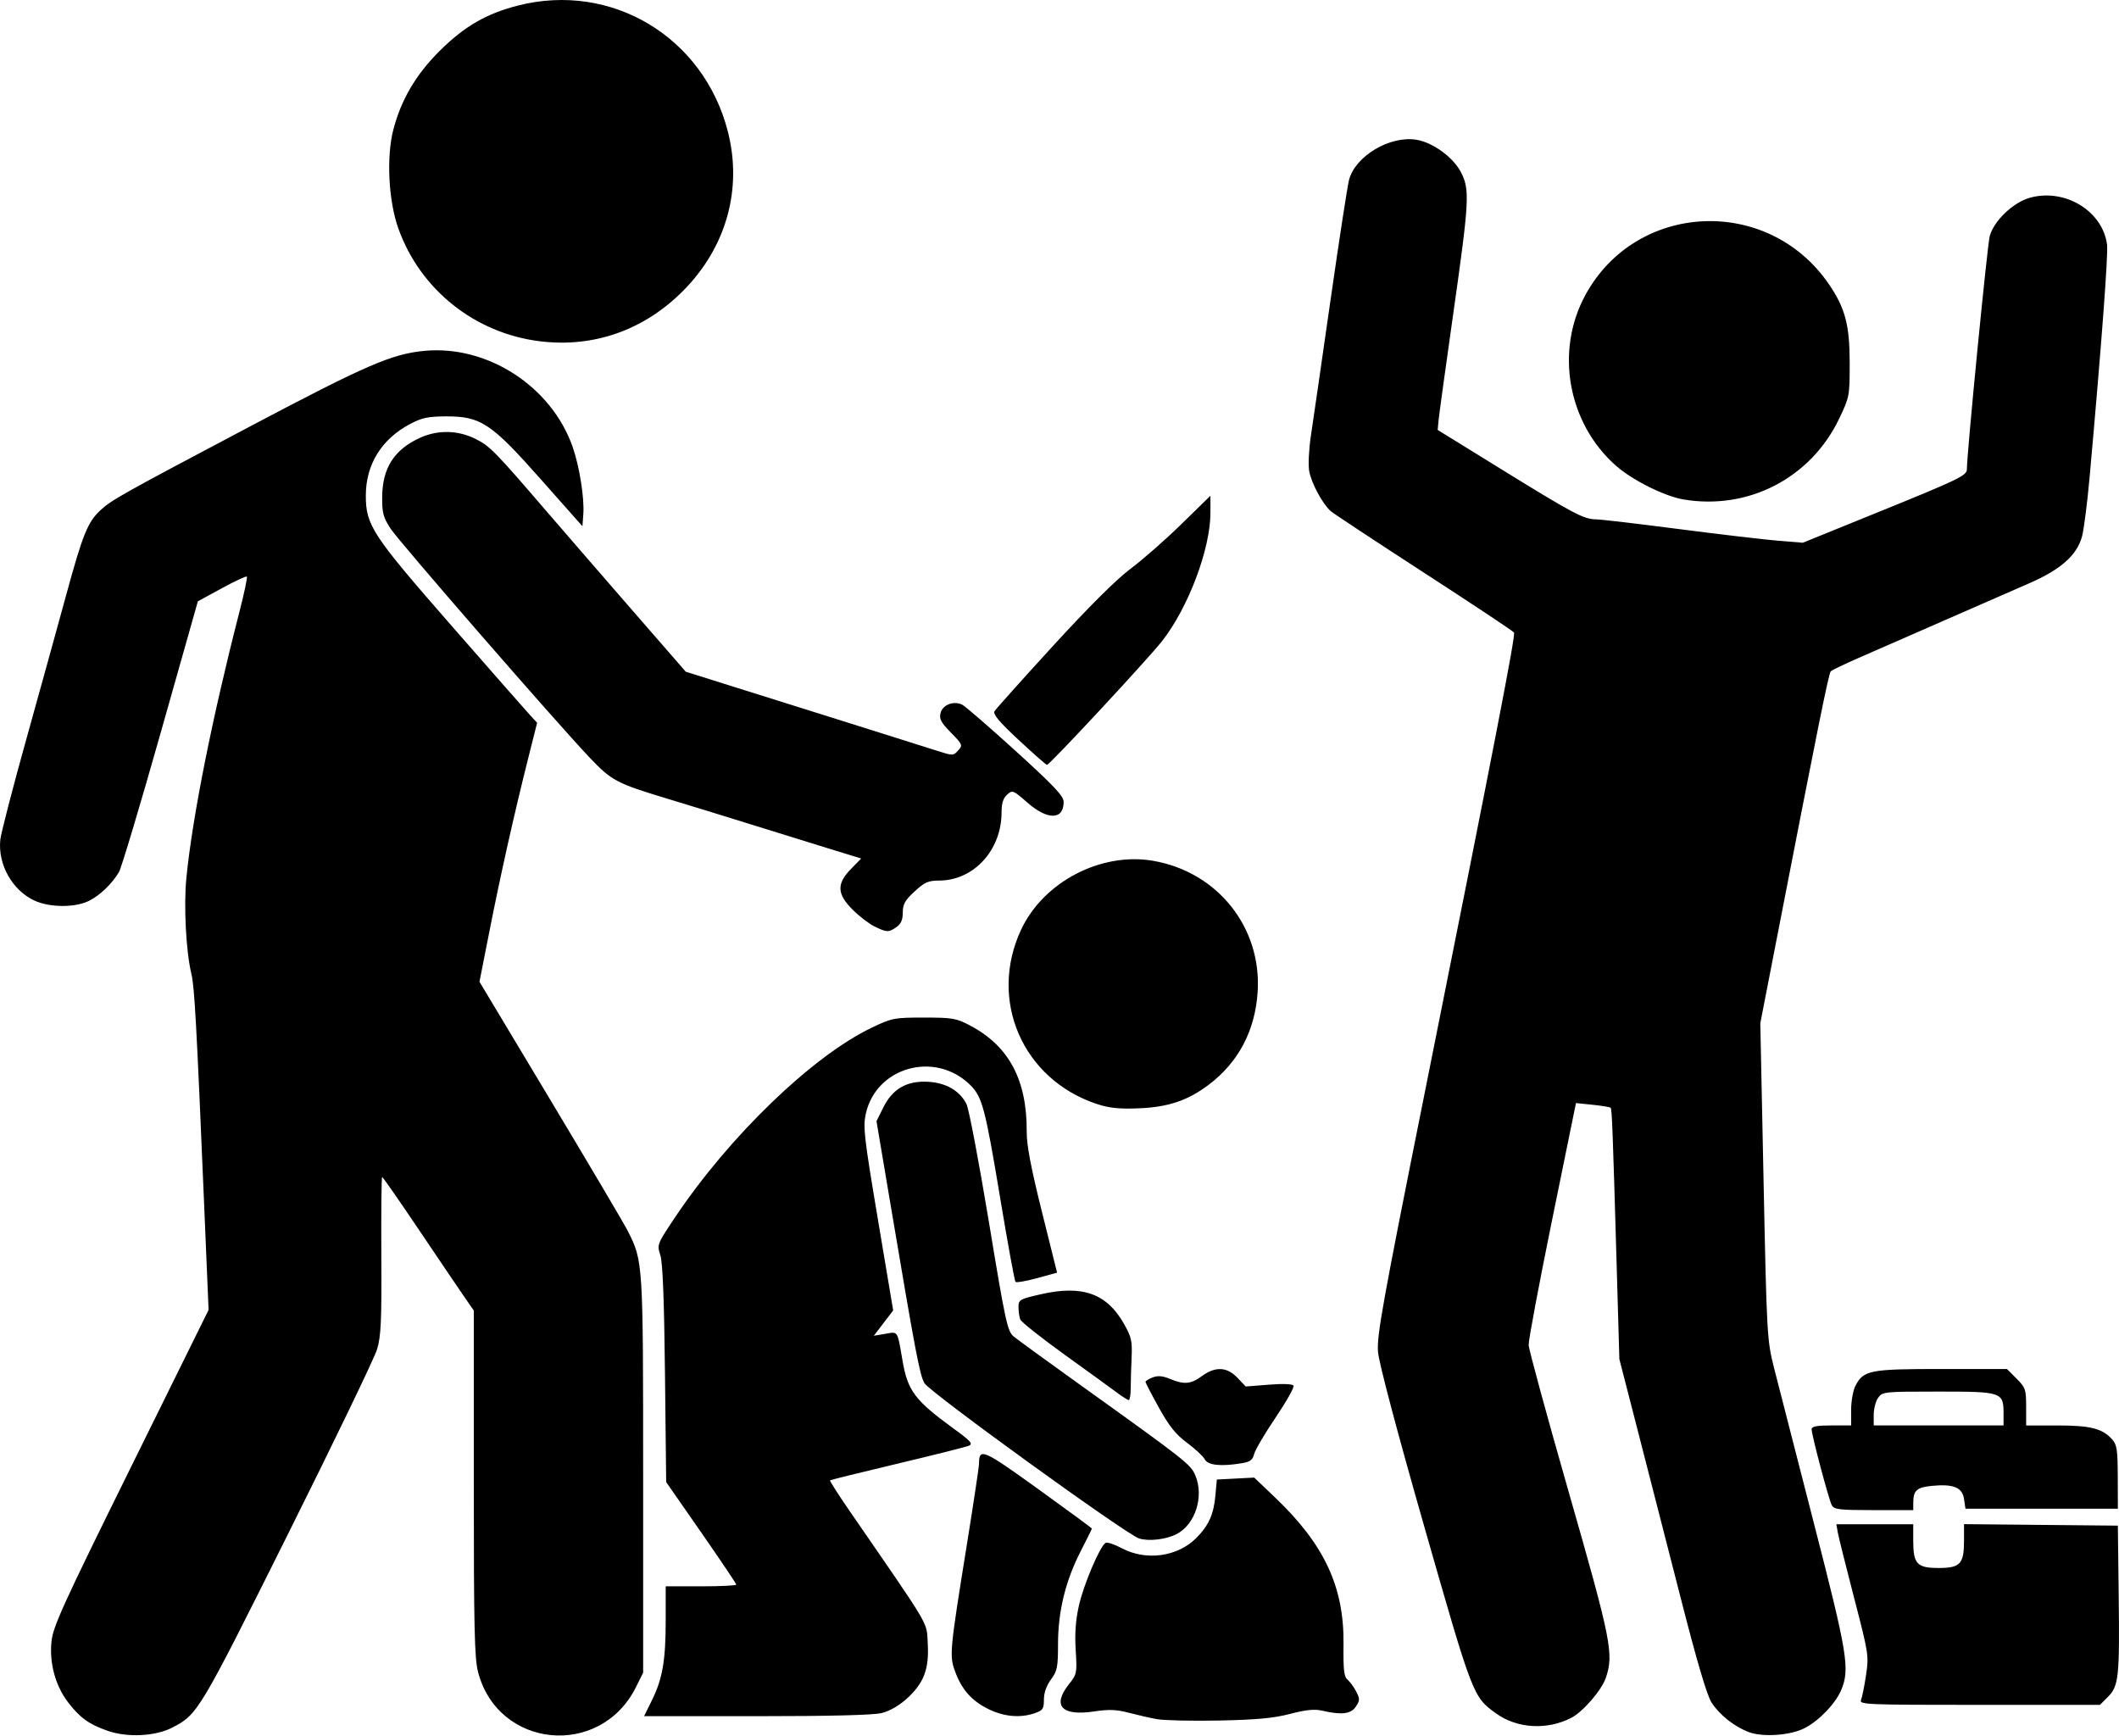
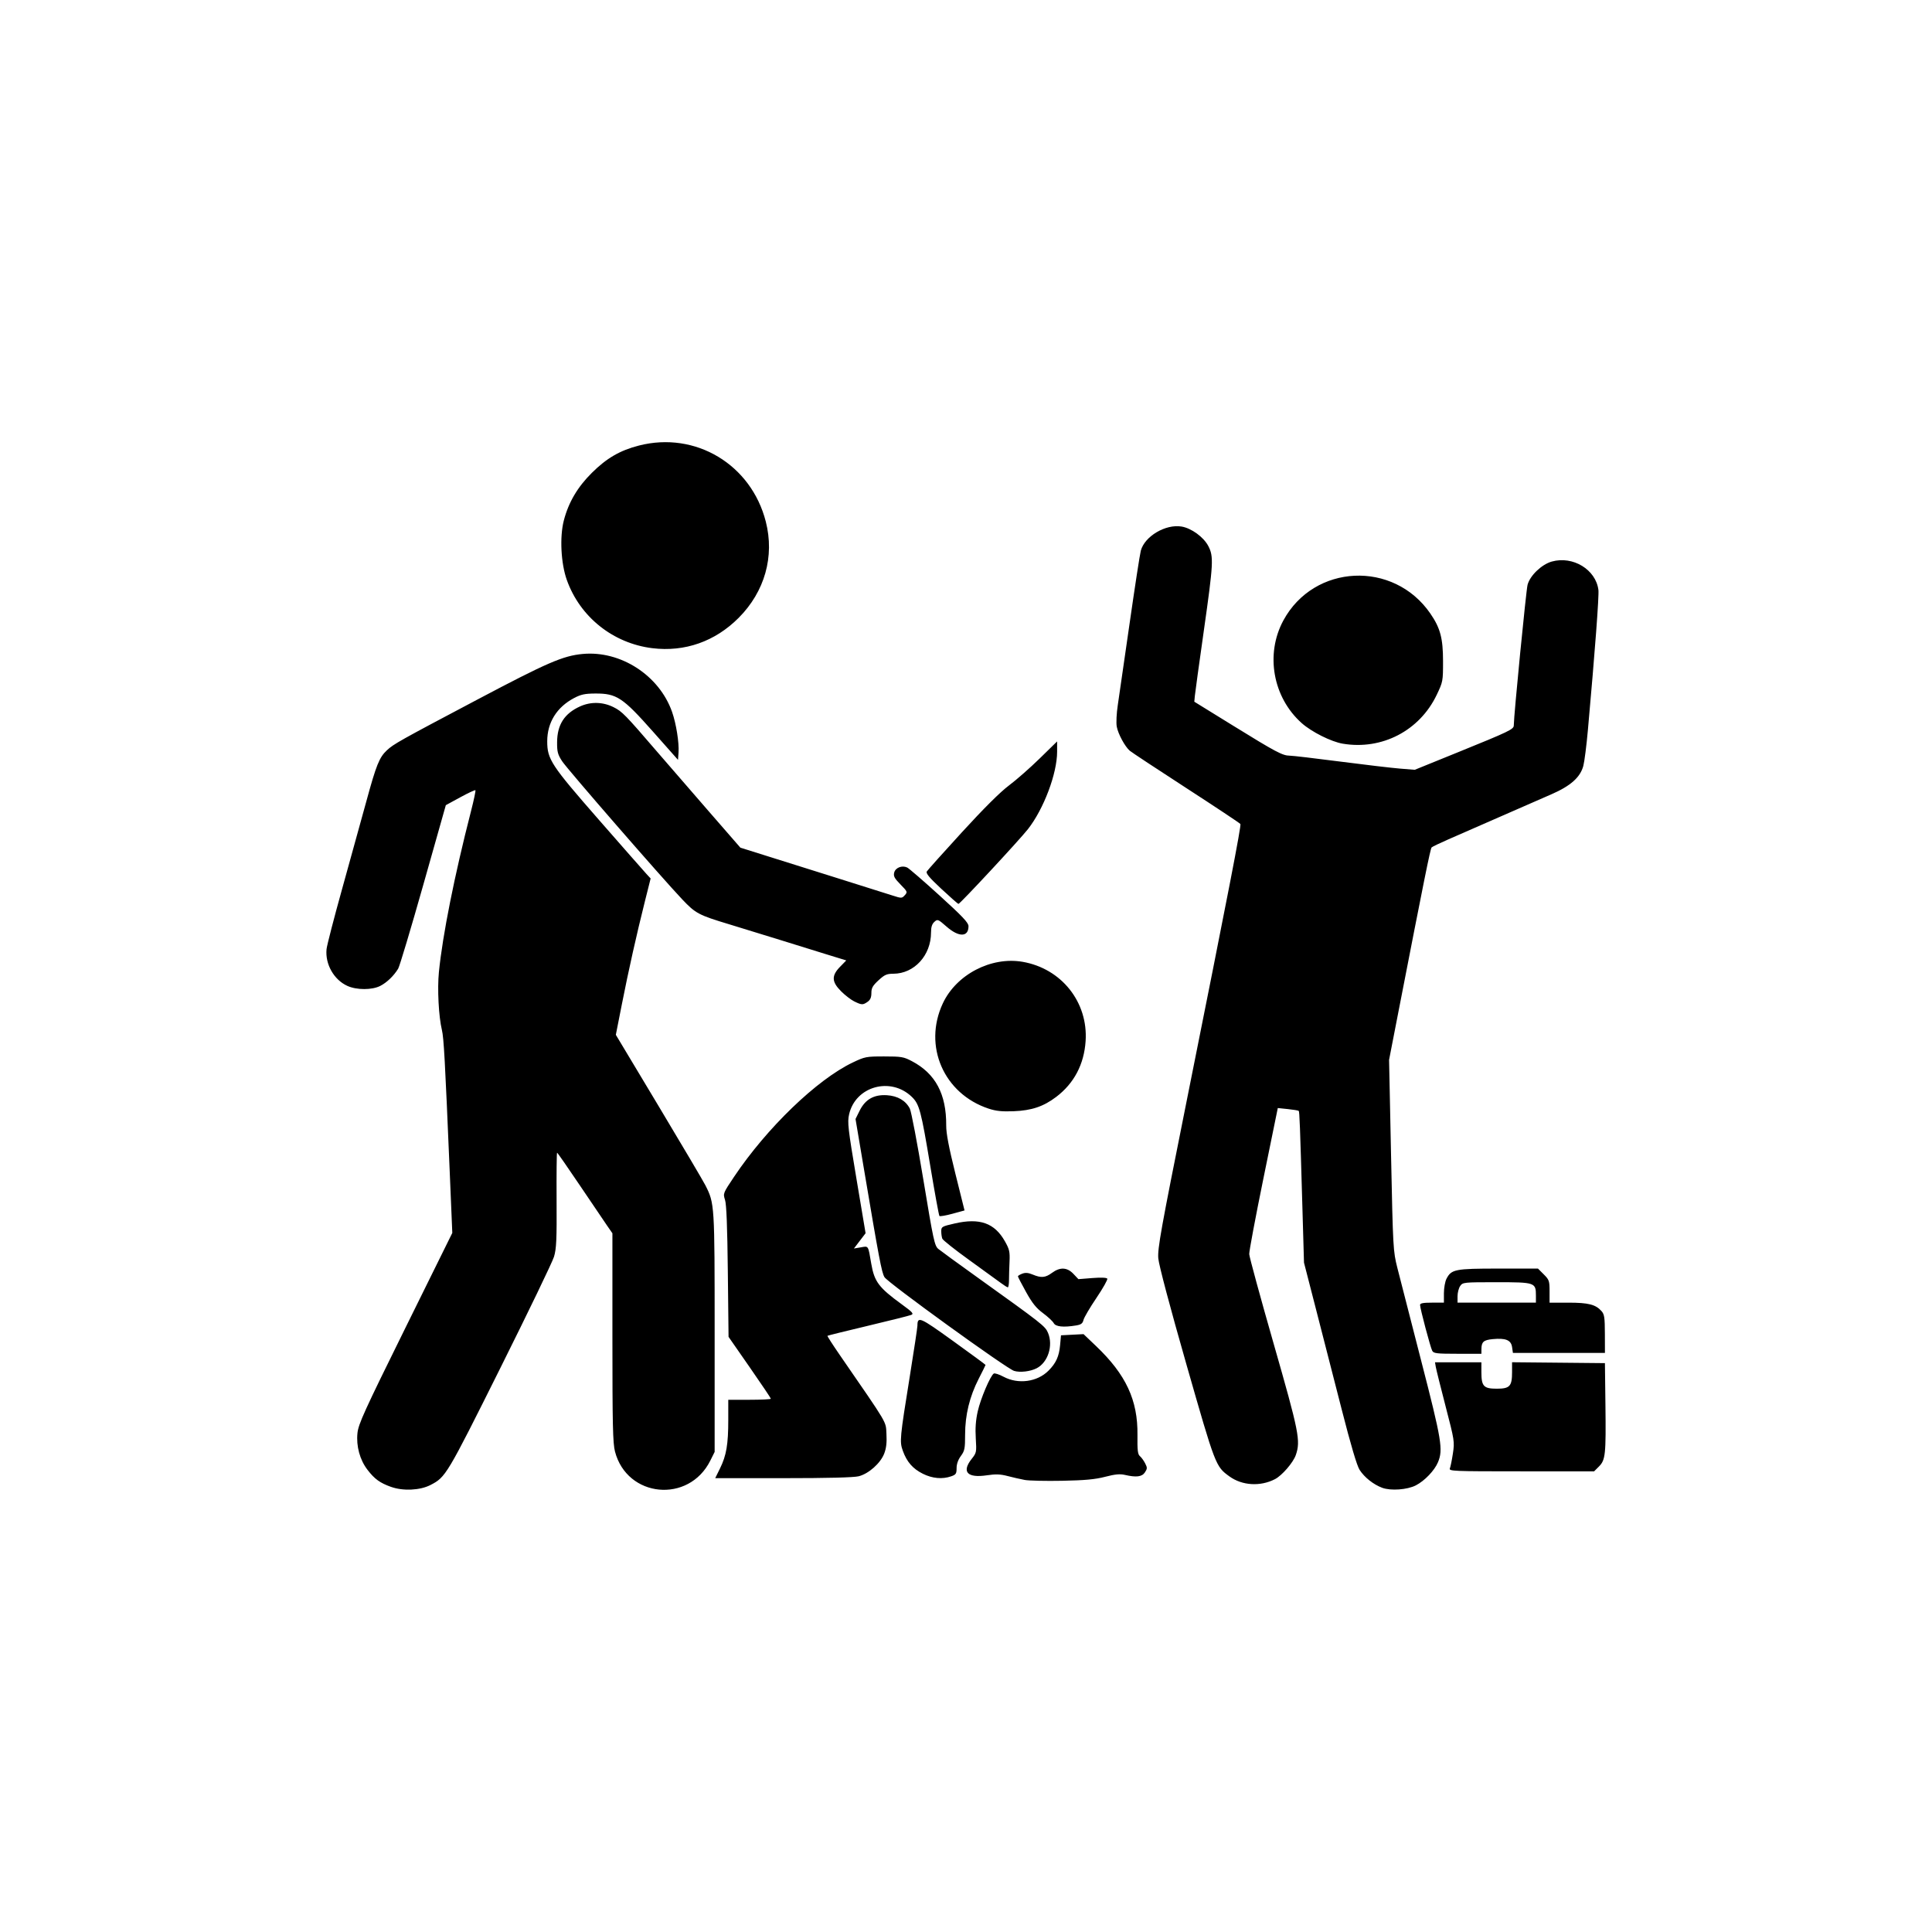
- <svg xmlns="http://www.w3.org/2000/svg" width="198.64mm" height="162.679mm" viewBox="0 0 198.64 162.679" version="1.1" id="svg1" xml:space="preserve">
+ <svg xmlns="http://www.w3.org/2000/svg" width="300mm" height="300mm" viewBox="-50.68 -68.66 300 300" version="1.1" id="svg1" xml:space="preserve">
  <defs id="defs1" />
  <g id="layer1" transform="translate(1175.319,-652.9896)">
    <path style="fill:#000000" d="m -1165.262,815.219 c -1.744,-0.622 -2.568,-1.219 -3.675,-2.661 -1.185,-1.544 -1.765,-3.666 -1.556,-5.694 0.145,-1.413 1.039,-3.375 7.446,-16.346 l 7.281,-14.741 -0.41,-9.733 c -0.724,-17.195 -0.91,-20.558 -1.203,-21.772 -0.504,-2.089 -0.727,-6.377 -0.468,-8.996 0.569,-5.732 2.416,-14.993 4.982,-24.974 0.445,-1.73 0.754,-3.2 0.688,-3.266 -0.066,-0.066 -1.127,0.428 -2.357,1.099 l -2.237,1.22 -3.498,12.365 c -1.924,6.801 -3.68,12.663 -3.902,13.026 -0.685,1.12 -1.746,2.142 -2.773,2.67 -1.282,0.66 -3.675,0.661 -5.122,0 -2.086,-0.948 -3.459,-3.372 -3.227,-5.698 0.059,-0.593 1.154,-4.828 2.433,-9.412 1.279,-4.584 2.969,-10.694 3.755,-13.577 1.531,-5.615 2.006,-6.795 3.184,-7.896 1.038,-0.97 1.941,-1.476 14.059,-7.881 10.877,-5.749 13.283,-6.79 16.343,-7.076 5.9,-0.551 11.887,3.33 13.878,8.996 0.638,1.817 1.113,4.795 1.004,6.302 l -0.083,1.144 -3.907,-4.408 c -4.679,-5.28 -5.623,-5.903 -8.925,-5.891 -1.625,0.01 -2.224,0.133 -3.307,0.704 -2.686,1.416 -4.167,3.803 -4.167,6.715 0,2.793 0.593,3.695 8.009,12.177 3.679,4.208 6.995,7.982 7.369,8.387 l 0.68,0.736 -0.874,3.479 c -1.299,5.171 -2.563,10.819 -3.603,16.097 l -0.927,4.701 6.641,11.07 c 3.652,6.088 6.917,11.614 7.255,12.279 1.442,2.84 1.447,2.918 1.447,22.92 v 18.497 l -0.672,1.349 c -3.337,6.697 -12.93,5.782 -14.804,-1.411 -0.335,-1.286 -0.399,-4.142 -0.399,-17.709 v -16.176 l -0.808,-1.164 c -0.445,-0.64 -2.351,-3.456 -4.237,-6.258 -1.885,-2.801 -3.481,-5.093 -3.546,-5.093 -0.064,0 -0.099,3.304 -0.077,7.342 0.034,6.172 -0.03,7.576 -0.4,8.809 -0.242,0.807 -4.003,8.606 -8.356,17.33 -8.319,16.673 -8.453,16.896 -10.84,18.126 -1.607,0.828 -4.236,0.953 -6.093,0.29 z m 153.882,0.129 c -1.352,-0.504 -2.737,-1.602 -3.495,-2.769 -0.42,-0.647 -1.354,-3.796 -2.797,-9.437 -1.192,-4.657 -2.994,-11.681 -4.005,-15.61 l -1.839,-7.144 -0.24,-8.334 c -0.382,-13.237 -0.453,-15.102 -0.578,-15.227 -0.065,-0.065 -0.823,-0.191 -1.684,-0.279 l -1.566,-0.162 -2.235,10.943 c -1.229,6.018 -2.22,11.3 -2.201,11.736 0.018,0.437 1.723,6.687 3.787,13.891 3.953,13.793 4.21,15.084 3.448,17.308 -0.401,1.168 -2.137,3.179 -3.235,3.747 -2.276,1.177 -5.095,1.008 -7.072,-0.424 -2.145,-1.554 -2.163,-1.599 -6.675,-17.372 -2.576,-9.004 -4.282,-15.439 -4.372,-16.487 -0.13,-1.51 0.401,-4.46 4.358,-24.209 6.587,-32.882 8.547,-42.984 8.39,-43.239 -0.077,-0.125 -3.862,-2.64 -8.411,-5.588 -4.549,-2.949 -8.491,-5.551 -8.761,-5.783 -0.761,-0.655 -1.819,-2.614 -2.028,-3.754 -0.105,-0.576 -0.034,-2.054 0.163,-3.348 0.193,-1.274 1.016,-6.96 1.828,-12.635 0.813,-5.675 1.597,-10.771 1.744,-11.325 0.594,-2.243 3.855,-4.174 6.34,-3.754 1.524,0.258 3.413,1.634 4.136,3.015 0.858,1.639 0.806,2.63 -0.695,13.194 -0.718,5.053 -1.343,9.593 -1.389,10.088 l -0.084,0.9 5.953,3.676 c 6.748,4.168 7.746,4.696 8.873,4.705 0.442,0 3.954,0.414 7.805,0.913 3.851,0.499 8.037,0.991 9.301,1.093 l 2.299,0.186 6.697,-2.718 c 8.033,-3.26 8.681,-3.572 8.681,-4.18 0,-1.476 1.913,-20.992 2.141,-21.837 0.386,-1.433 2.189,-3.16 3.759,-3.6 3.283,-0.919 6.834,1.237 7.24,4.398 0.116,0.904 -0.518,9.355 -1.634,21.781 -0.216,2.401 -0.534,4.897 -0.708,5.548 -0.476,1.781 -1.982,3.118 -4.977,4.42 -1.382,0.601 -5.014,2.189 -8.07,3.529 -3.056,1.34 -6.624,2.902 -7.928,3.47 -1.305,0.568 -2.467,1.128 -2.583,1.244 -0.194,0.194 -1.16,4.977 -5.139,25.445 l -1.466,7.541 0.307,14.817 c 0.299,14.433 0.325,14.885 0.973,17.462 0.366,1.455 2.031,7.944 3.7,14.42 3.197,12.408 3.431,13.818 2.612,15.784 -0.534,1.281 -2.067,2.884 -3.433,3.588 -1.333,0.688 -3.902,0.872 -5.234,0.375 z m -55.496,-1.213 c -0.655,-0.121 -1.847,-0.393 -2.648,-0.604 -1.138,-0.299 -1.848,-0.325 -3.239,-0.117 -3.044,0.455 -3.952,-0.538 -2.344,-2.562 0.738,-0.929 0.76,-1.038 0.627,-3.174 -0.096,-1.544 -0.01,-2.81 0.303,-4.194 0.432,-1.943 1.96,-5.54 2.494,-5.87 0.148,-0.092 0.832,0.132 1.52,0.498 2.273,1.209 5.218,0.811 6.971,-0.942 1.171,-1.171 1.645,-2.215 1.805,-3.971 l 0.138,-1.524 1.751,-0.091 1.751,-0.091 1.947,1.856 c 4.639,4.421 6.494,8.403 6.426,13.797 -0.03,2.378 0.043,3.011 0.376,3.288 0.227,0.189 0.592,0.688 0.81,1.11 0.355,0.687 0.353,0.834 -0.024,1.408 -0.46,0.702 -1.335,0.813 -3.131,0.396 -0.75,-0.174 -1.518,-0.1 -3.043,0.296 -1.558,0.404 -3.131,0.55 -6.669,0.621 -2.547,0.051 -5.166,-0.01 -5.821,-0.129 z m -47.316,-1.799 c 0.987,-2.008 1.278,-3.719 1.278,-7.511 v -3.139 h 3.307 c 1.819,0 3.307,-0.073 3.307,-0.162 0,-0.089 -1.478,-2.288 -3.285,-4.886 l -3.285,-4.724 -0.112,-10.129 c -0.077,-6.98 -0.212,-10.442 -0.435,-11.137 -0.321,-0.999 -0.309,-1.03 1.393,-3.572 5.093,-7.606 12.879,-15.109 18.425,-17.756 1.904,-0.909 2.102,-0.947 4.895,-0.947 2.673,0 3.025,0.06 4.309,0.737 3.66,1.928 5.354,5.105 5.323,9.979 -0.01,1.225 0.4,3.371 1.417,7.458 l 1.429,5.739 -1.873,0.513 c -1.03,0.282 -1.943,0.438 -2.027,0.347 -0.085,-0.091 -0.719,-3.559 -1.409,-7.707 -1.44,-8.66 -1.706,-9.657 -2.875,-10.788 -3.283,-3.177 -8.765,-1.643 -9.743,2.727 -0.276,1.234 -0.17,2.164 1.129,9.904 l 1.433,8.542 -0.906,1.187 -0.906,1.187 1.082,-0.183 c 1.214,-0.205 1.108,-0.374 1.614,2.561 0.48,2.781 1.167,3.692 4.751,6.3 1.658,1.206 1.879,1.454 1.455,1.633 -0.275,0.116 -3.296,0.874 -6.714,1.686 -3.418,0.812 -6.251,1.513 -6.297,1.558 -0.046,0.045 0.809,1.377 1.899,2.958 7.65,11.098 7.145,10.243 7.261,12.293 0.074,1.317 -0.025,2.196 -0.343,3.027 -0.575,1.504 -2.412,3.141 -3.966,3.532 -0.766,0.193 -4.833,0.295 -11.727,0.295 h -10.553 z m 31.485,0.833 c -1.556,-0.775 -2.482,-1.839 -3.102,-3.563 -0.515,-1.433 -0.468,-1.936 1.092,-11.617 0.644,-3.998 1.173,-7.511 1.175,-7.805 0.011,-1.502 0.347,-1.358 5.524,2.369 2.78,2.001 5.055,3.675 5.055,3.719 0,0.044 -0.479,1.013 -1.064,2.153 -1.412,2.751 -2.111,5.625 -2.111,8.678 0,2.166 -0.07,2.514 -0.661,3.316 -0.425,0.577 -0.661,1.247 -0.661,1.878 0,0.863 -0.101,1.016 -0.833,1.272 -1.384,0.482 -2.925,0.343 -4.414,-0.398 z m 81.845,-0.833 c 0.105,-0.255 0.316,-1.3 0.47,-2.324 0.272,-1.813 0.243,-2 -1.127,-7.276 -0.773,-2.978 -1.462,-5.743 -1.53,-6.143 l -0.124,-0.728 h 3.602 3.602 v 1.537 c 0,2.185 0.352,2.564 2.381,2.564 2.03,0 2.381,-0.379 2.381,-2.568 v -1.541 l 7.21,0.07 7.21,0.07 0.079,6.482 c 0.093,7.713 0.005,8.556 -1.007,9.568 l -0.751,0.751 h -11.293 c -10.652,0 -11.283,-0.026 -11.103,-0.463 z m -67.68,-15.139 c -1.201,-0.38 -19.61,-13.696 -20.115,-14.551 -0.445,-0.753 -0.829,-2.783 -3.265,-17.246 l -1.232,-7.314 0.637,-1.285 c 0.875,-1.764 2.22,-2.53 4.226,-2.407 1.676,0.103 2.925,0.83 3.57,2.078 0.222,0.43 1.166,5.391 2.098,11.025 1.568,9.485 1.742,10.283 2.335,10.773 0.353,0.291 3.052,2.256 5.997,4.366 10.182,7.293 10.591,7.615 11.03,8.665 0.825,1.975 -0.011,4.583 -1.758,5.487 -0.987,0.511 -2.608,0.699 -3.525,0.409 z m 64.938,-3.117 c -0.284,-0.534 -1.889,-6.581 -1.889,-7.117 0,-0.267 0.471,-0.358 1.852,-0.358 h 1.852 v -1.468 c 0,-0.808 0.181,-1.818 0.401,-2.244 0.758,-1.466 1.336,-1.579 8.079,-1.579 h 6.125 l 0.9,0.9 c 0.841,0.841 0.9,1.013 0.9,2.646 v 1.746 h 2.919 c 3.114,0 4.232,0.284 5.142,1.304 0.45,0.505 0.521,0.982 0.529,3.542 l 0.009,2.959 h -7.144 -7.144 l -0.132,-0.908 c -0.159,-1.089 -0.994,-1.43 -3.017,-1.234 -1.408,0.137 -1.735,0.427 -1.741,1.546 l -0.004,0.728 h -3.695 c -3.249,0 -3.725,-0.056 -3.941,-0.463 z m 16.102,-8.578 c 0,-2.024 -0.141,-2.071 -6.111,-2.071 -5.11,0 -5.245,0.014 -5.648,0.588 -0.227,0.323 -0.412,1.038 -0.412,1.587 v 0.999 h 6.085 6.085 z m -74.876,4.281 c -0.155,-0.29 -0.903,-0.987 -1.663,-1.55 -1.058,-0.784 -1.675,-1.554 -2.638,-3.289 -0.691,-1.246 -1.257,-2.337 -1.257,-2.425 0,-0.088 0.303,-0.275 0.674,-0.416 0.488,-0.185 0.935,-0.147 1.62,0.139 1.323,0.553 1.965,0.496 2.998,-0.266 1.249,-0.921 2.35,-0.869 3.324,0.159 l 0.777,0.82 2.16,-0.171 c 1.335,-0.105 2.222,-0.07 2.322,0.092 0.089,0.145 -0.667,1.489 -1.68,2.989 -1.013,1.499 -1.919,3.039 -2.012,3.422 -0.134,0.55 -0.373,0.73 -1.141,0.857 -1.973,0.326 -3.183,0.201 -3.484,-0.36 z m -8.218,-6.242 c -0.501,-0.376 -2.713,-1.98 -4.915,-3.564 -2.202,-1.584 -4.077,-3.072 -4.167,-3.307 -0.09,-0.235 -0.164,-0.754 -0.164,-1.155 0,-0.694 0.101,-0.752 2.098,-1.208 3.891,-0.889 6.181,-0.072 7.791,2.777 0.695,1.23 0.782,1.616 0.713,3.147 -0.043,0.959 -0.081,2.251 -0.082,2.869 0,0.619 -0.084,1.125 -0.183,1.125 -0.099,0 -0.59,-0.308 -1.091,-0.683 z m -1.881,-27.061 c -6.977,-2.301 -10.214,-9.737 -7.119,-16.351 2.097,-4.482 7.503,-7.296 12.388,-6.449 6.035,1.046 10.182,6.259 9.783,12.299 -0.239,3.621 -1.789,6.566 -4.564,8.674 -1.97,1.496 -3.816,2.119 -6.608,2.228 -1.809,0.071 -2.742,-0.026 -3.88,-0.401 z m -20.859,-16.642 c -0.509,-0.249 -1.432,-0.958 -2.05,-1.575 -1.481,-1.476 -1.522,-2.426 -0.164,-3.816 l 0.96,-0.984 -3.143,-0.966 c -1.729,-0.531 -4.989,-1.543 -7.244,-2.248 -2.256,-0.705 -5.768,-1.785 -7.805,-2.4 -4.744,-1.432 -5.208,-1.679 -7.276,-3.86 -3.221,-3.399 -17.856,-20.232 -18.653,-21.455 -0.683,-1.049 -0.792,-1.461 -0.782,-2.958 0.019,-2.717 1.131,-4.453 3.56,-5.554 1.665,-0.755 3.536,-0.715 5.193,0.111 1.349,0.672 1.799,1.133 6.864,7.025 1.445,1.681 4.926,5.698 7.735,8.926 l 5.107,5.869 4.285,1.347 c 2.357,0.741 7.321,2.3 11.032,3.465 3.711,1.164 7.423,2.335 8.249,2.601 1.472,0.474 1.511,0.474 1.966,-0.029 0.448,-0.494 0.423,-0.554 -0.676,-1.675 -0.939,-0.957 -1.11,-1.282 -0.97,-1.841 0.191,-0.762 1.213,-1.161 2.013,-0.786 0.272,0.127 2.525,2.077 5.008,4.332 3.582,3.255 4.514,4.24 4.516,4.776 0.01,1.711 -1.488,1.75 -3.387,0.088 -1.351,-1.182 -1.413,-1.206 -1.914,-0.753 -0.367,0.332 -0.518,0.813 -0.518,1.653 0,3.543 -2.595,6.385 -5.843,6.4 -1.035,0 -1.374,0.155 -2.315,1.024 -0.9,0.831 -1.102,1.192 -1.102,1.969 0,0.683 -0.166,1.068 -0.588,1.364 -0.733,0.513 -0.91,0.509 -2.058,-0.054 z m 13.513,-17.482 c -1.858,-1.731 -2.435,-2.421 -2.263,-2.705 0.127,-0.21 2.584,-2.953 5.46,-6.096 3.38,-3.694 5.957,-6.258 7.29,-7.253 1.134,-0.847 3.282,-2.733 4.774,-4.192 l 2.712,-2.653 v 1.595 c 0,3.387 -2.074,8.893 -4.528,12.024 -1.331,1.698 -10.554,11.62 -10.792,11.61 -0.087,0 -1.28,-1.052 -2.652,-2.331 z m 62.334,-22.546 c -1.799,-0.302 -4.835,-1.821 -6.375,-3.19 -4.487,-3.988 -5.689,-10.706 -2.855,-15.946 4.753,-8.786 17.116,-9.37 22.821,-1.079 1.546,2.246 1.971,3.841 1.973,7.395 0,3.121 -0.015,3.21 -0.983,5.237 -2.656,5.562 -8.503,8.603 -14.582,7.582 z m -107.208,-14.829 c -6.1,-0.747 -11.235,-4.841 -13.285,-10.591 -0.919,-2.578 -1.127,-6.684 -0.469,-9.229 0.731,-2.823 2.124,-5.194 4.355,-7.408 2.305,-2.289 4.373,-3.487 7.316,-4.24 8.783,-2.246 17.424,2.935 19.693,11.809 1.384,5.412 -0.157,10.878 -4.217,14.95 -3.657,3.669 -8.365,5.324 -13.393,4.708 z" id="path18" />
  </g>
</svg>
